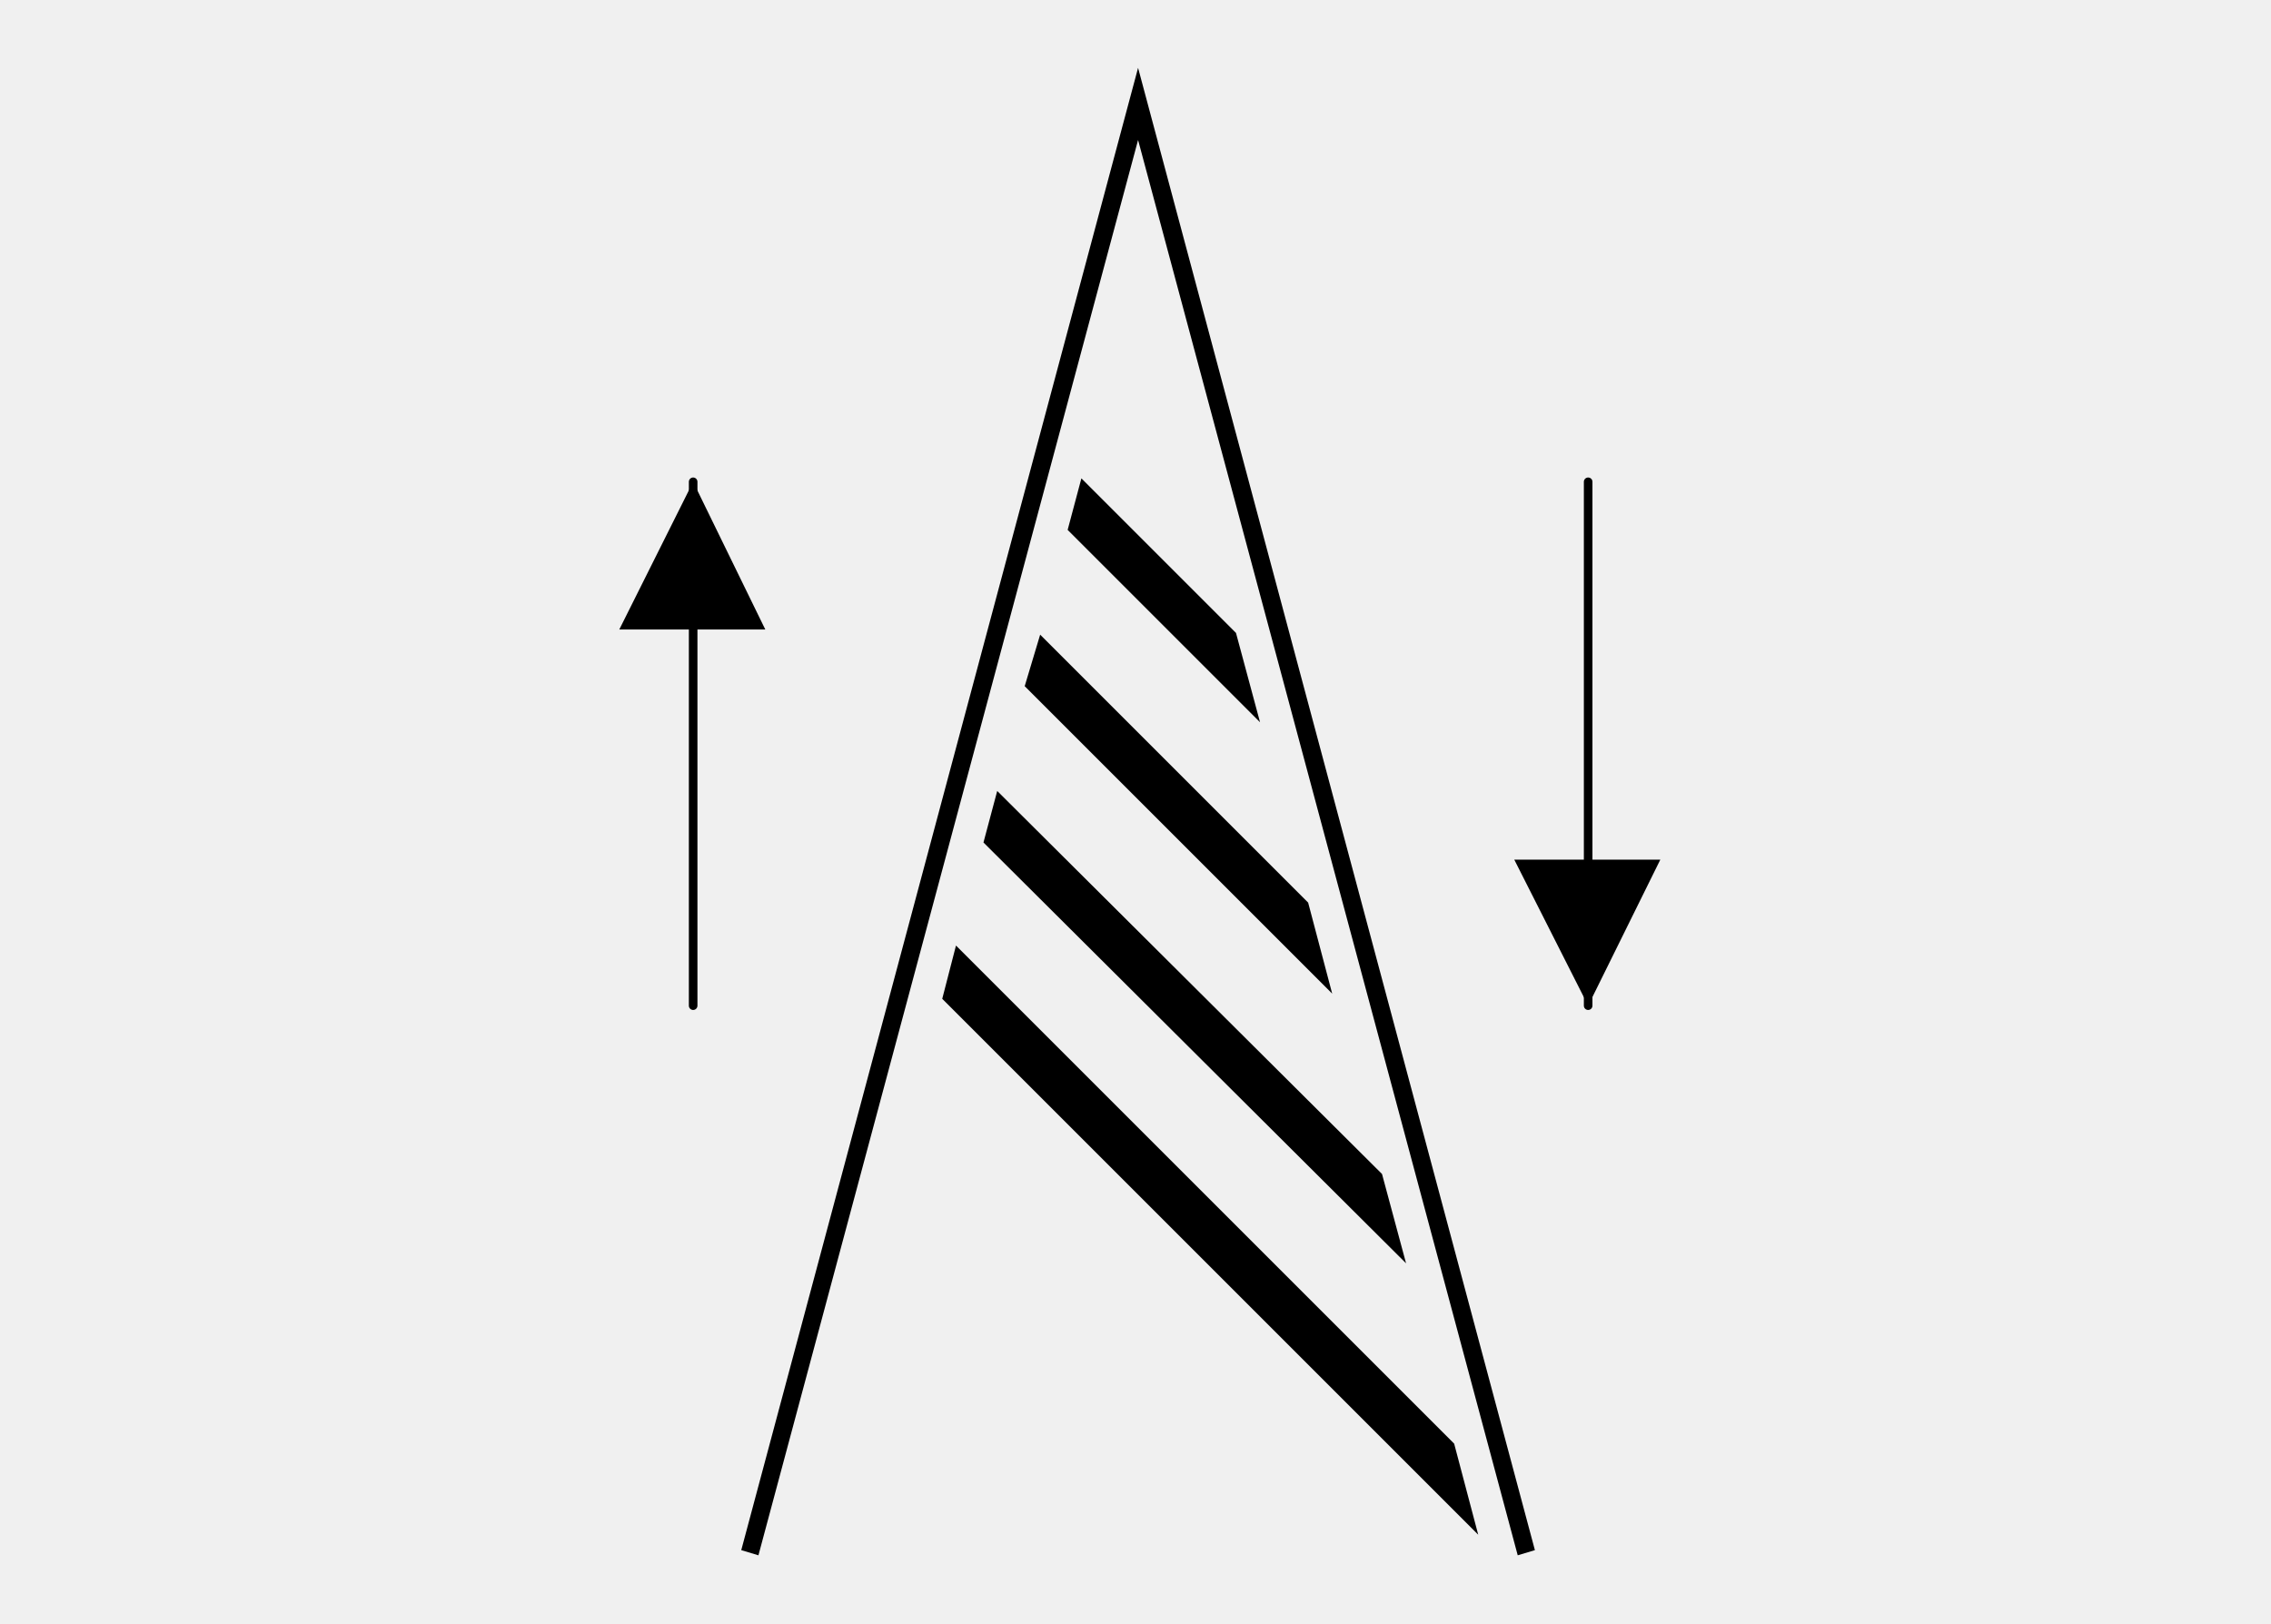
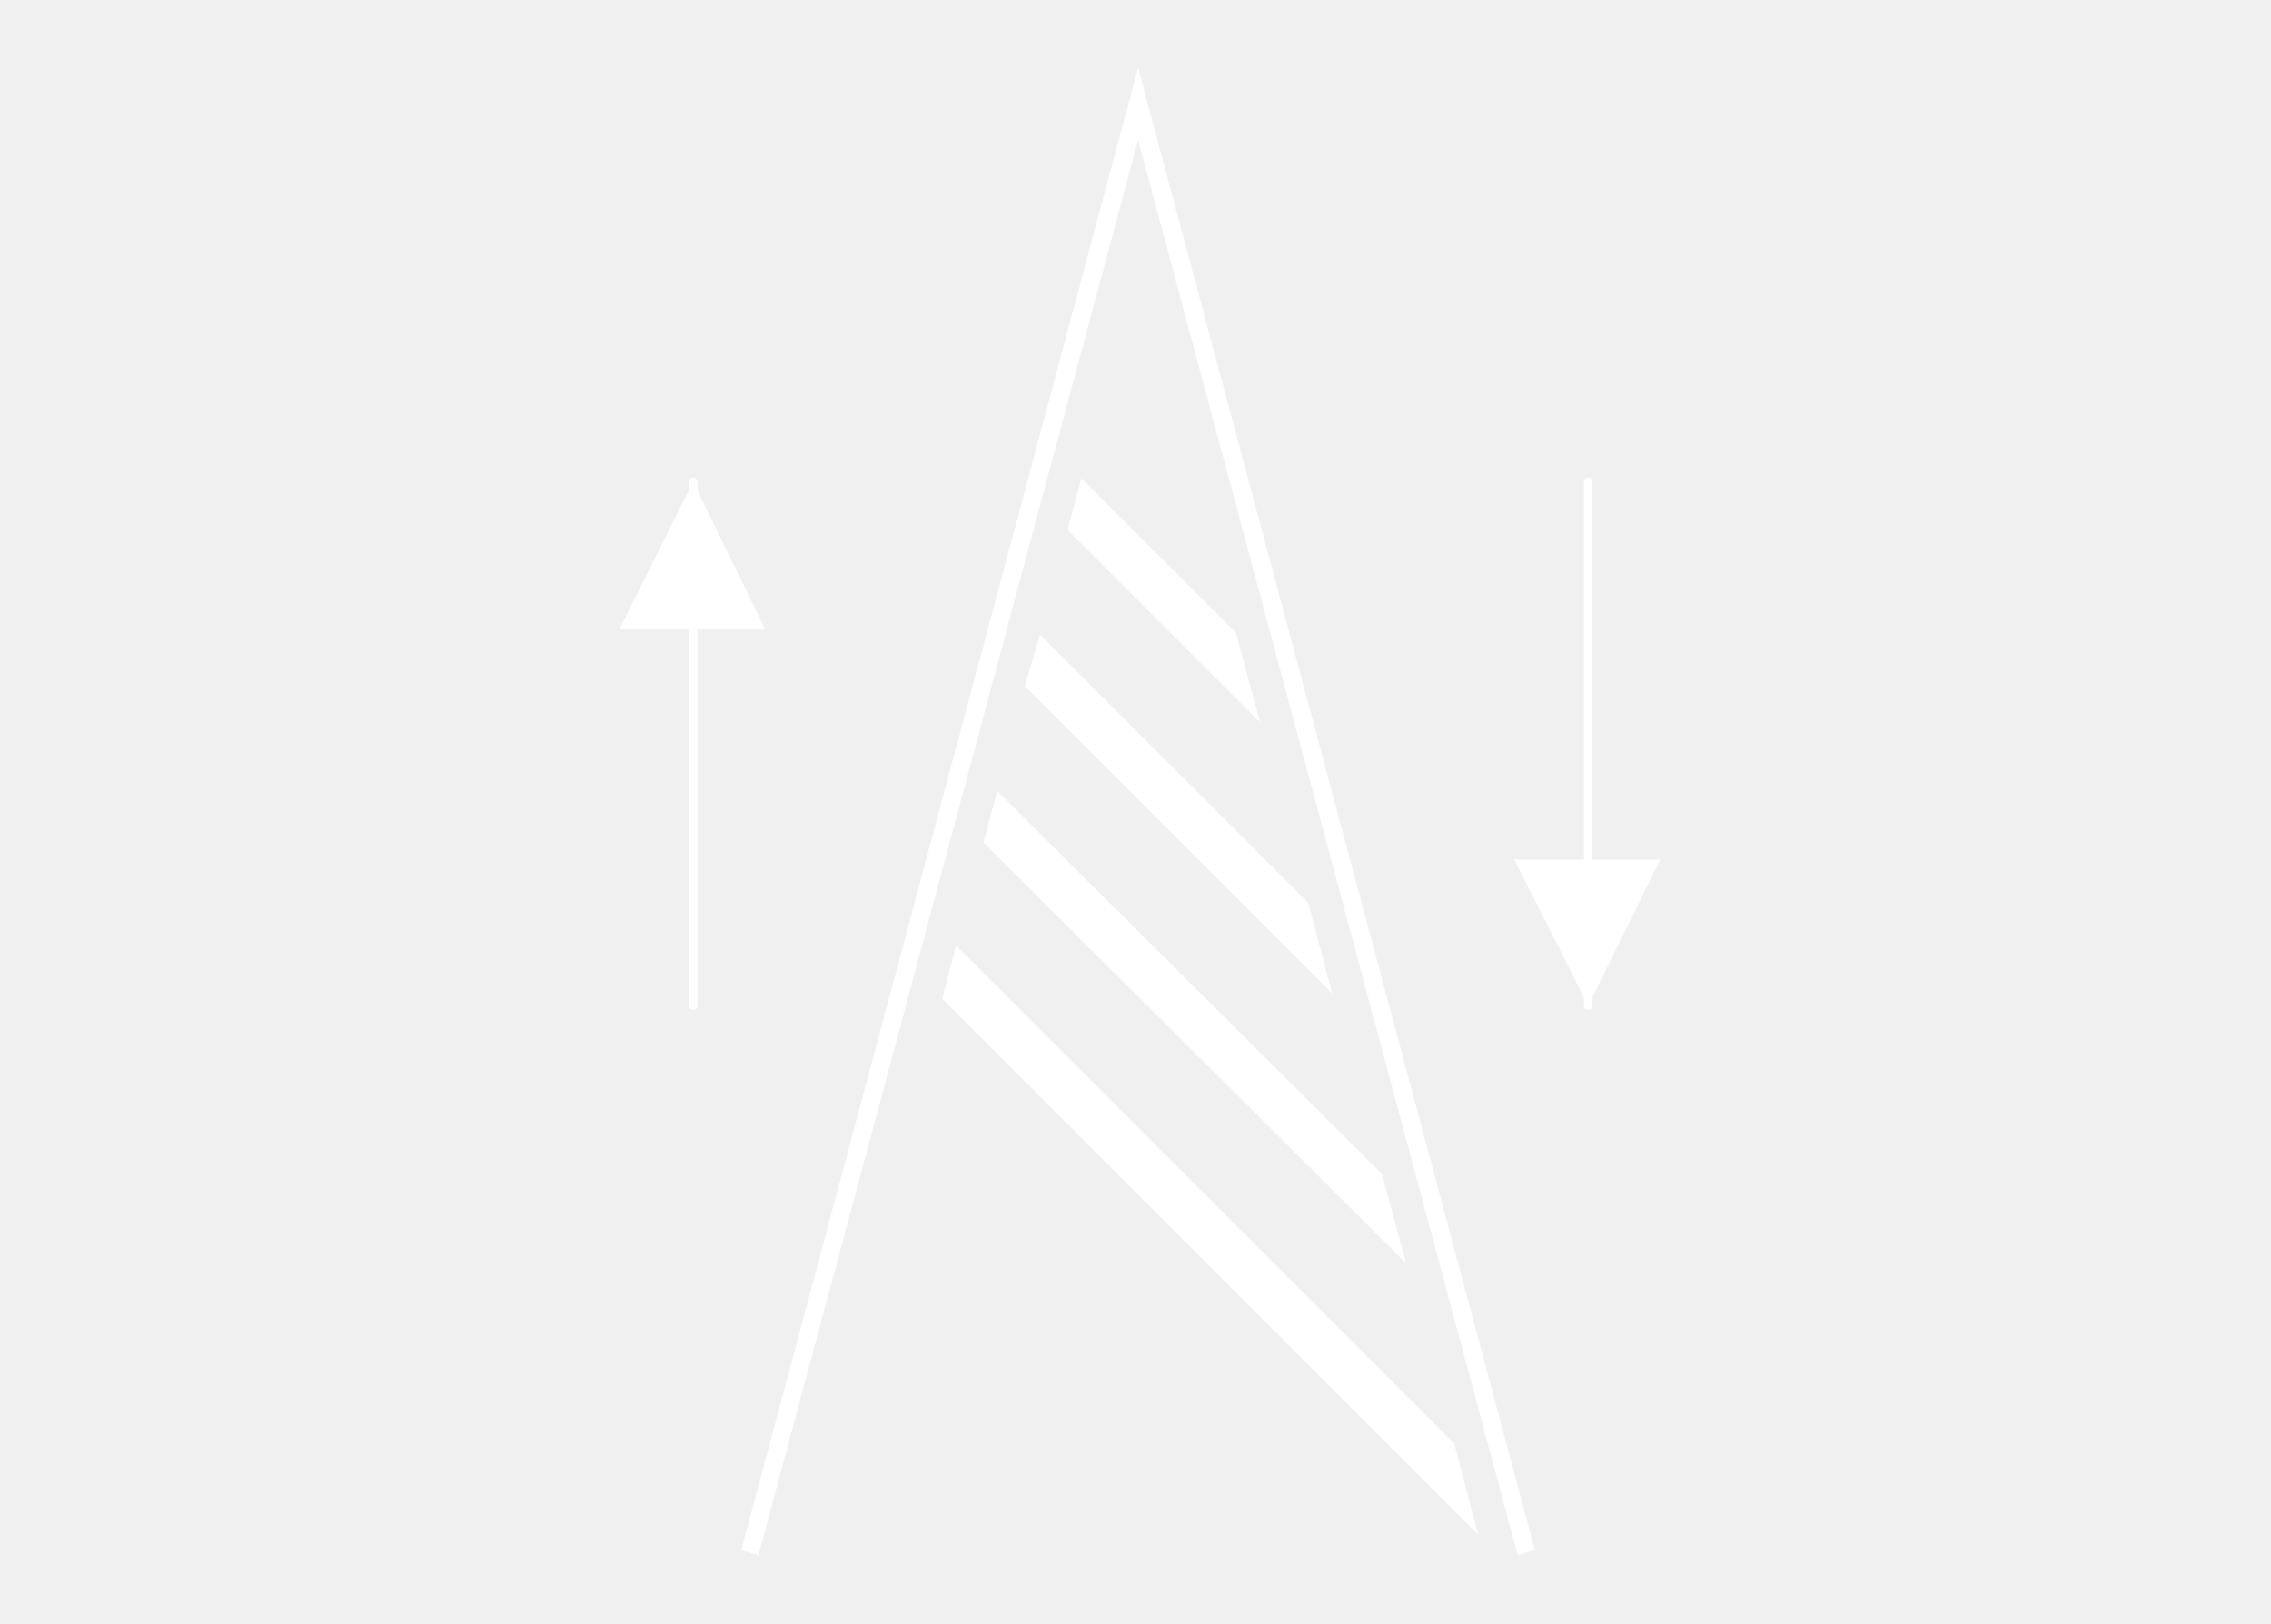
<svg xmlns="http://www.w3.org/2000/svg" version="1.1" width="396.600" height="283.500" viewBox="0 0 396.600 283.500">
-   <g transform="scale(10.0) translate(-216.075, -471.945)">
+   <g fill="#ffffff" transform="scale(10.0) translate(-216.075, -471.945)">
    <defs>
      <clipPath id="clip_14">
        <path transform="matrix(1,0,0,-1,0,595.276)" d="M0 .046H841.86V595.276H0Z" />
      </clipPath>
    </defs>
    <path transform="matrix(1,0,0,-1,0,595.276)" d="M229.02 96.256 235.95 122.146 242.88 96.256 242.58 96.166 235.95 120.886 229.32 96.166Z" fill-rule="evenodd" />
    <path transform="matrix(1,0,0,-1,0,595.276)" d="M241.47 98.116 232.77 106.816 232.53 105.886 241.89 96.526Z" fill-rule="evenodd" />
    <path transform="matrix(1,0,0,-1,0,595.276)" d="M233.25 108.616 240.63 101.266 240.21 102.826 233.49 109.516Z" fill-rule="evenodd" />
    <path transform="matrix(1,0,0,-1,0,595.276)" d="M233.97 111.346 239.34 105.976 238.92 107.566 234.24 112.246Z" fill-rule="evenodd" />
    <path transform="matrix(1,0,0,-1,0,595.276)" d="M237.66 112.276 238.08 110.716 234.72 114.076 234.96 114.976Z" fill-rule="evenodd" />
    <path transform="matrix(1,0,0,-1,0,595.276)" d="M226.89 112.336 228.18 114.916 229.44 112.336Z" fill-rule="evenodd" />
-     <path transform="matrix(.03,0,0,.03,0,0)" stroke-width="5" stroke-linecap="round" stroke-linejoin="round" fill="none" stroke="#000000" d="M7606 16012V16317" />
+     <path transform="matrix(.03,0,0,.03,0,0)" stroke-width="5" stroke-linecap="round" stroke-linejoin="round" fill="none" stroke="#ffffff" d="M7606 16012V16317" />
    <path transform="matrix(1,0,0,-1,0,595.276)" d="M245.07 108.316 243.81 105.766 242.52 108.316Z" fill-rule="evenodd" />
-     <path transform="matrix(.03,0,0,.03,0,0)" stroke-width="5" stroke-linecap="round" stroke-linejoin="round" fill="none" stroke="#000000" d="M8127 16317V16012" />
+     <path transform="matrix(.03,0,0,.03,0,0)" stroke-width="5" stroke-linecap="round" stroke-linejoin="round" fill="none" stroke="#ffffff" d="M8127 16317V16012" />
  </g>
</svg>
